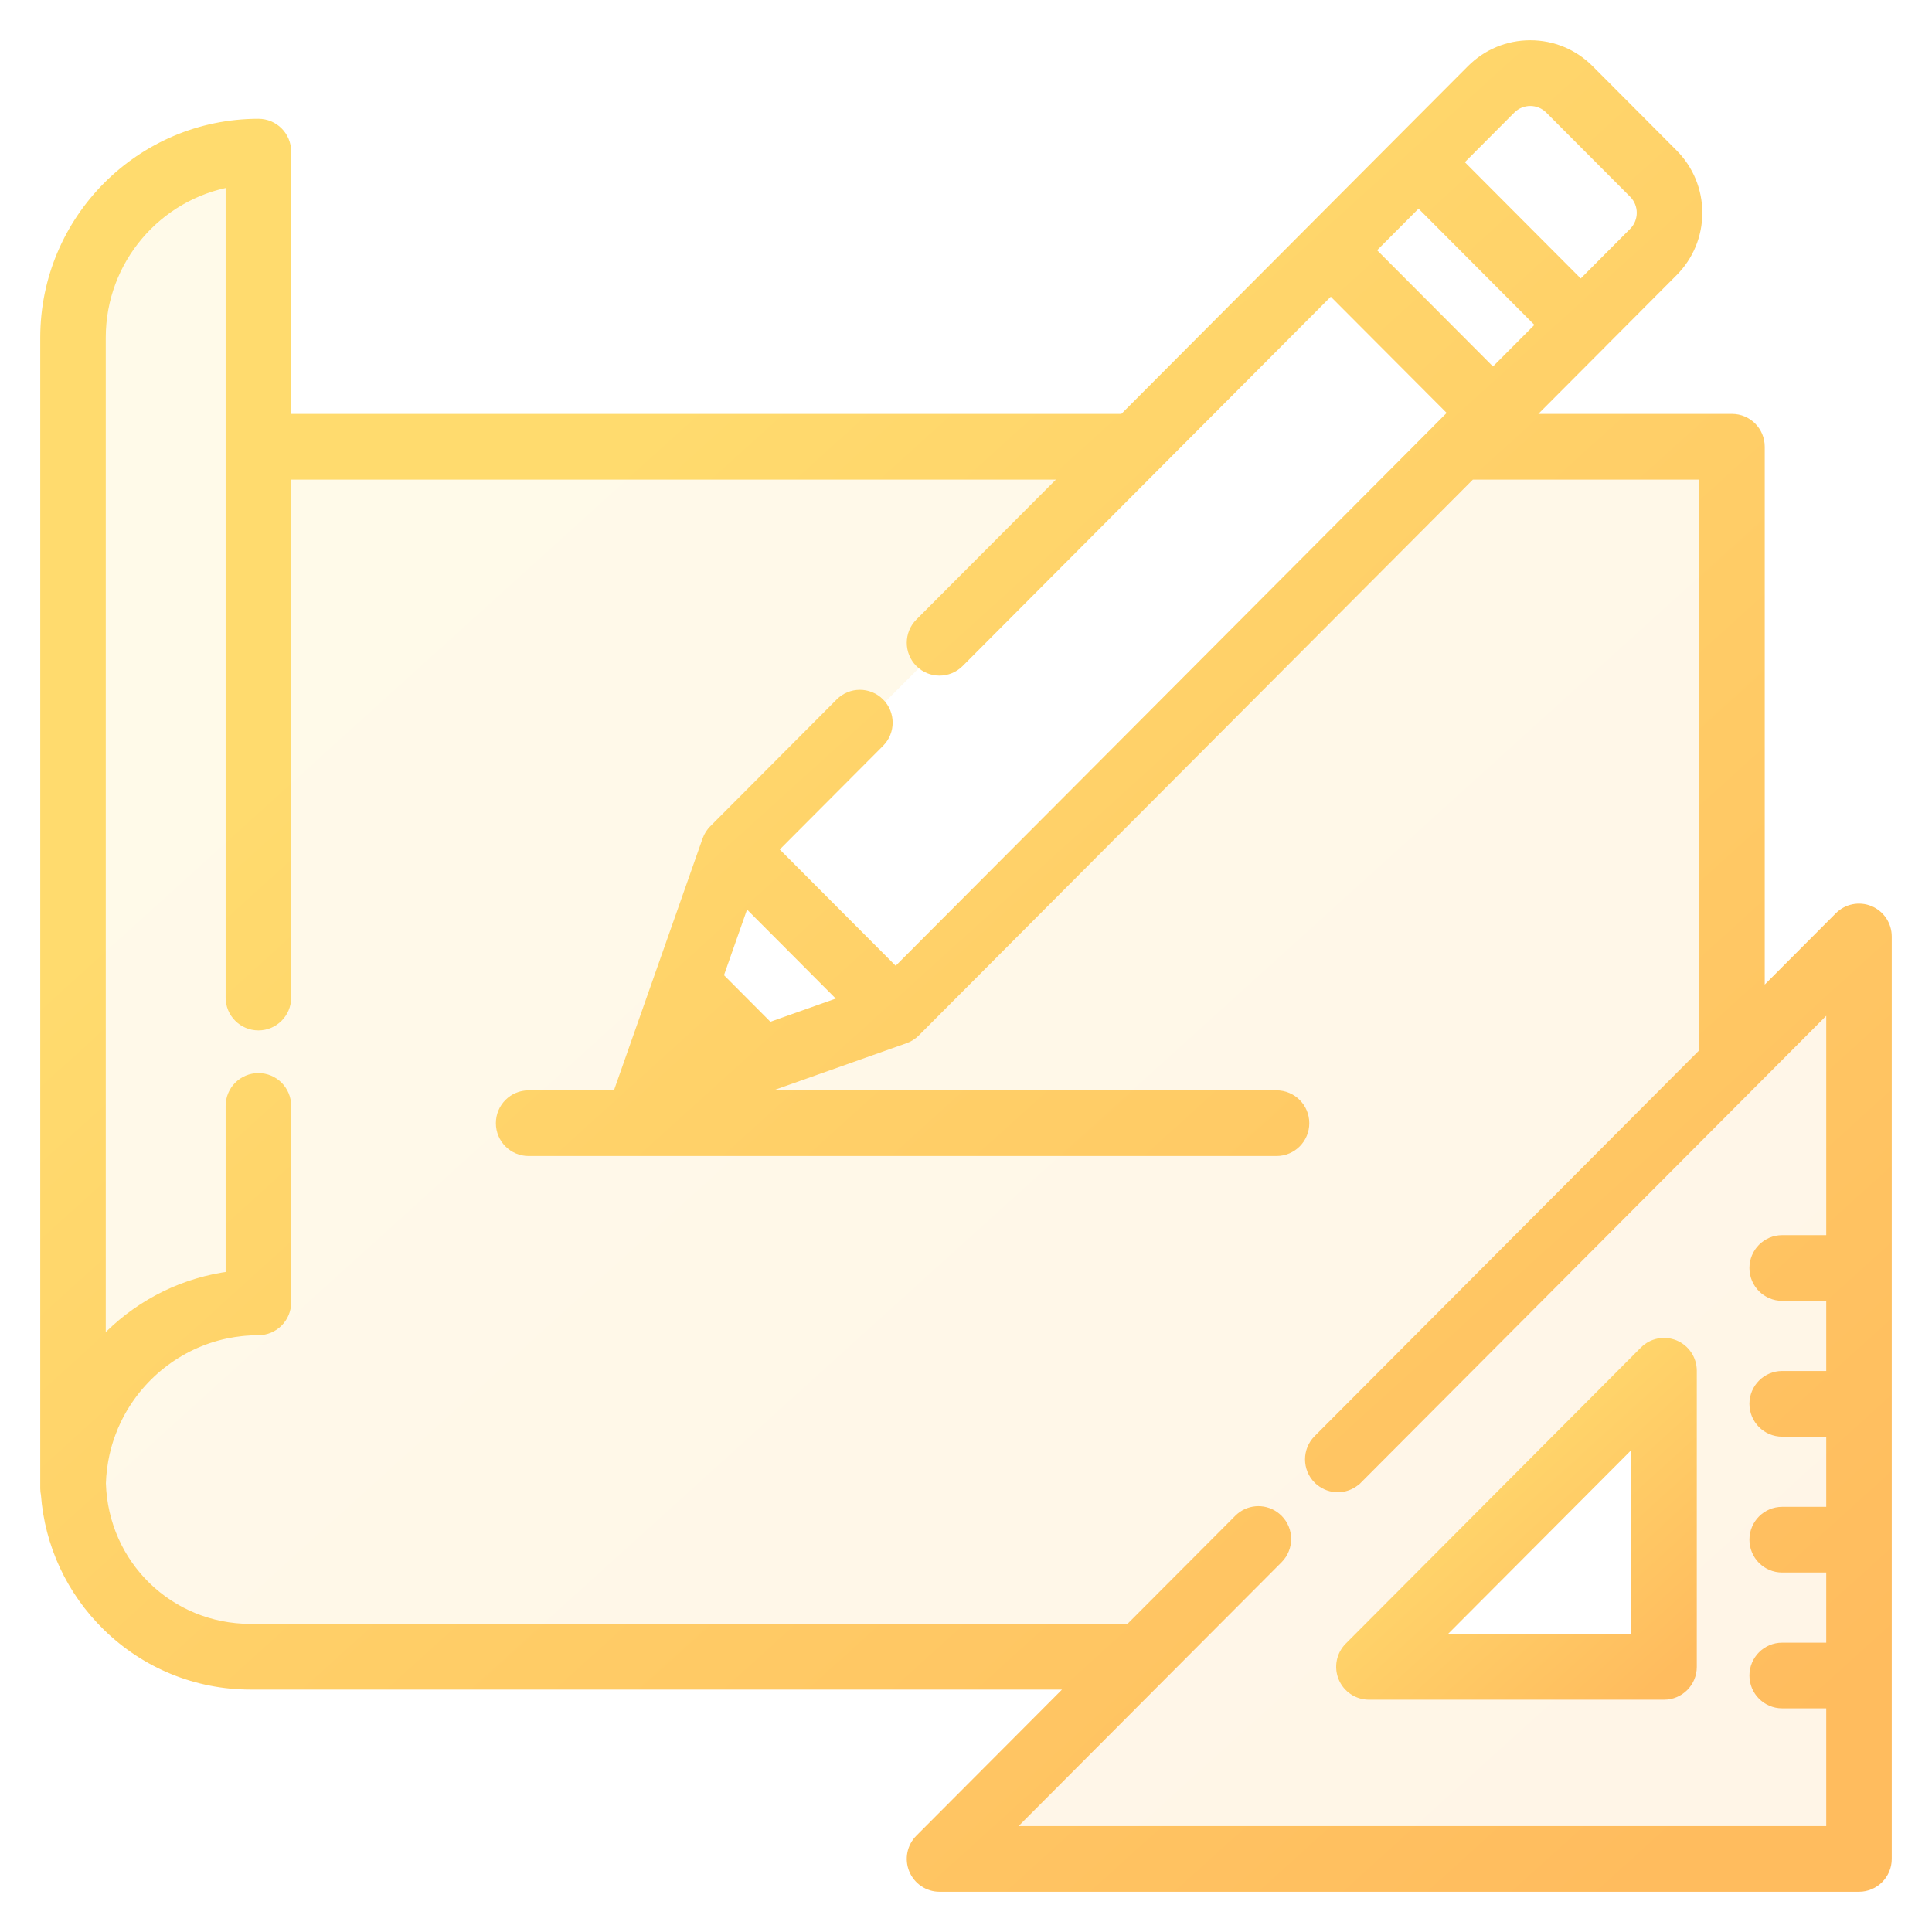
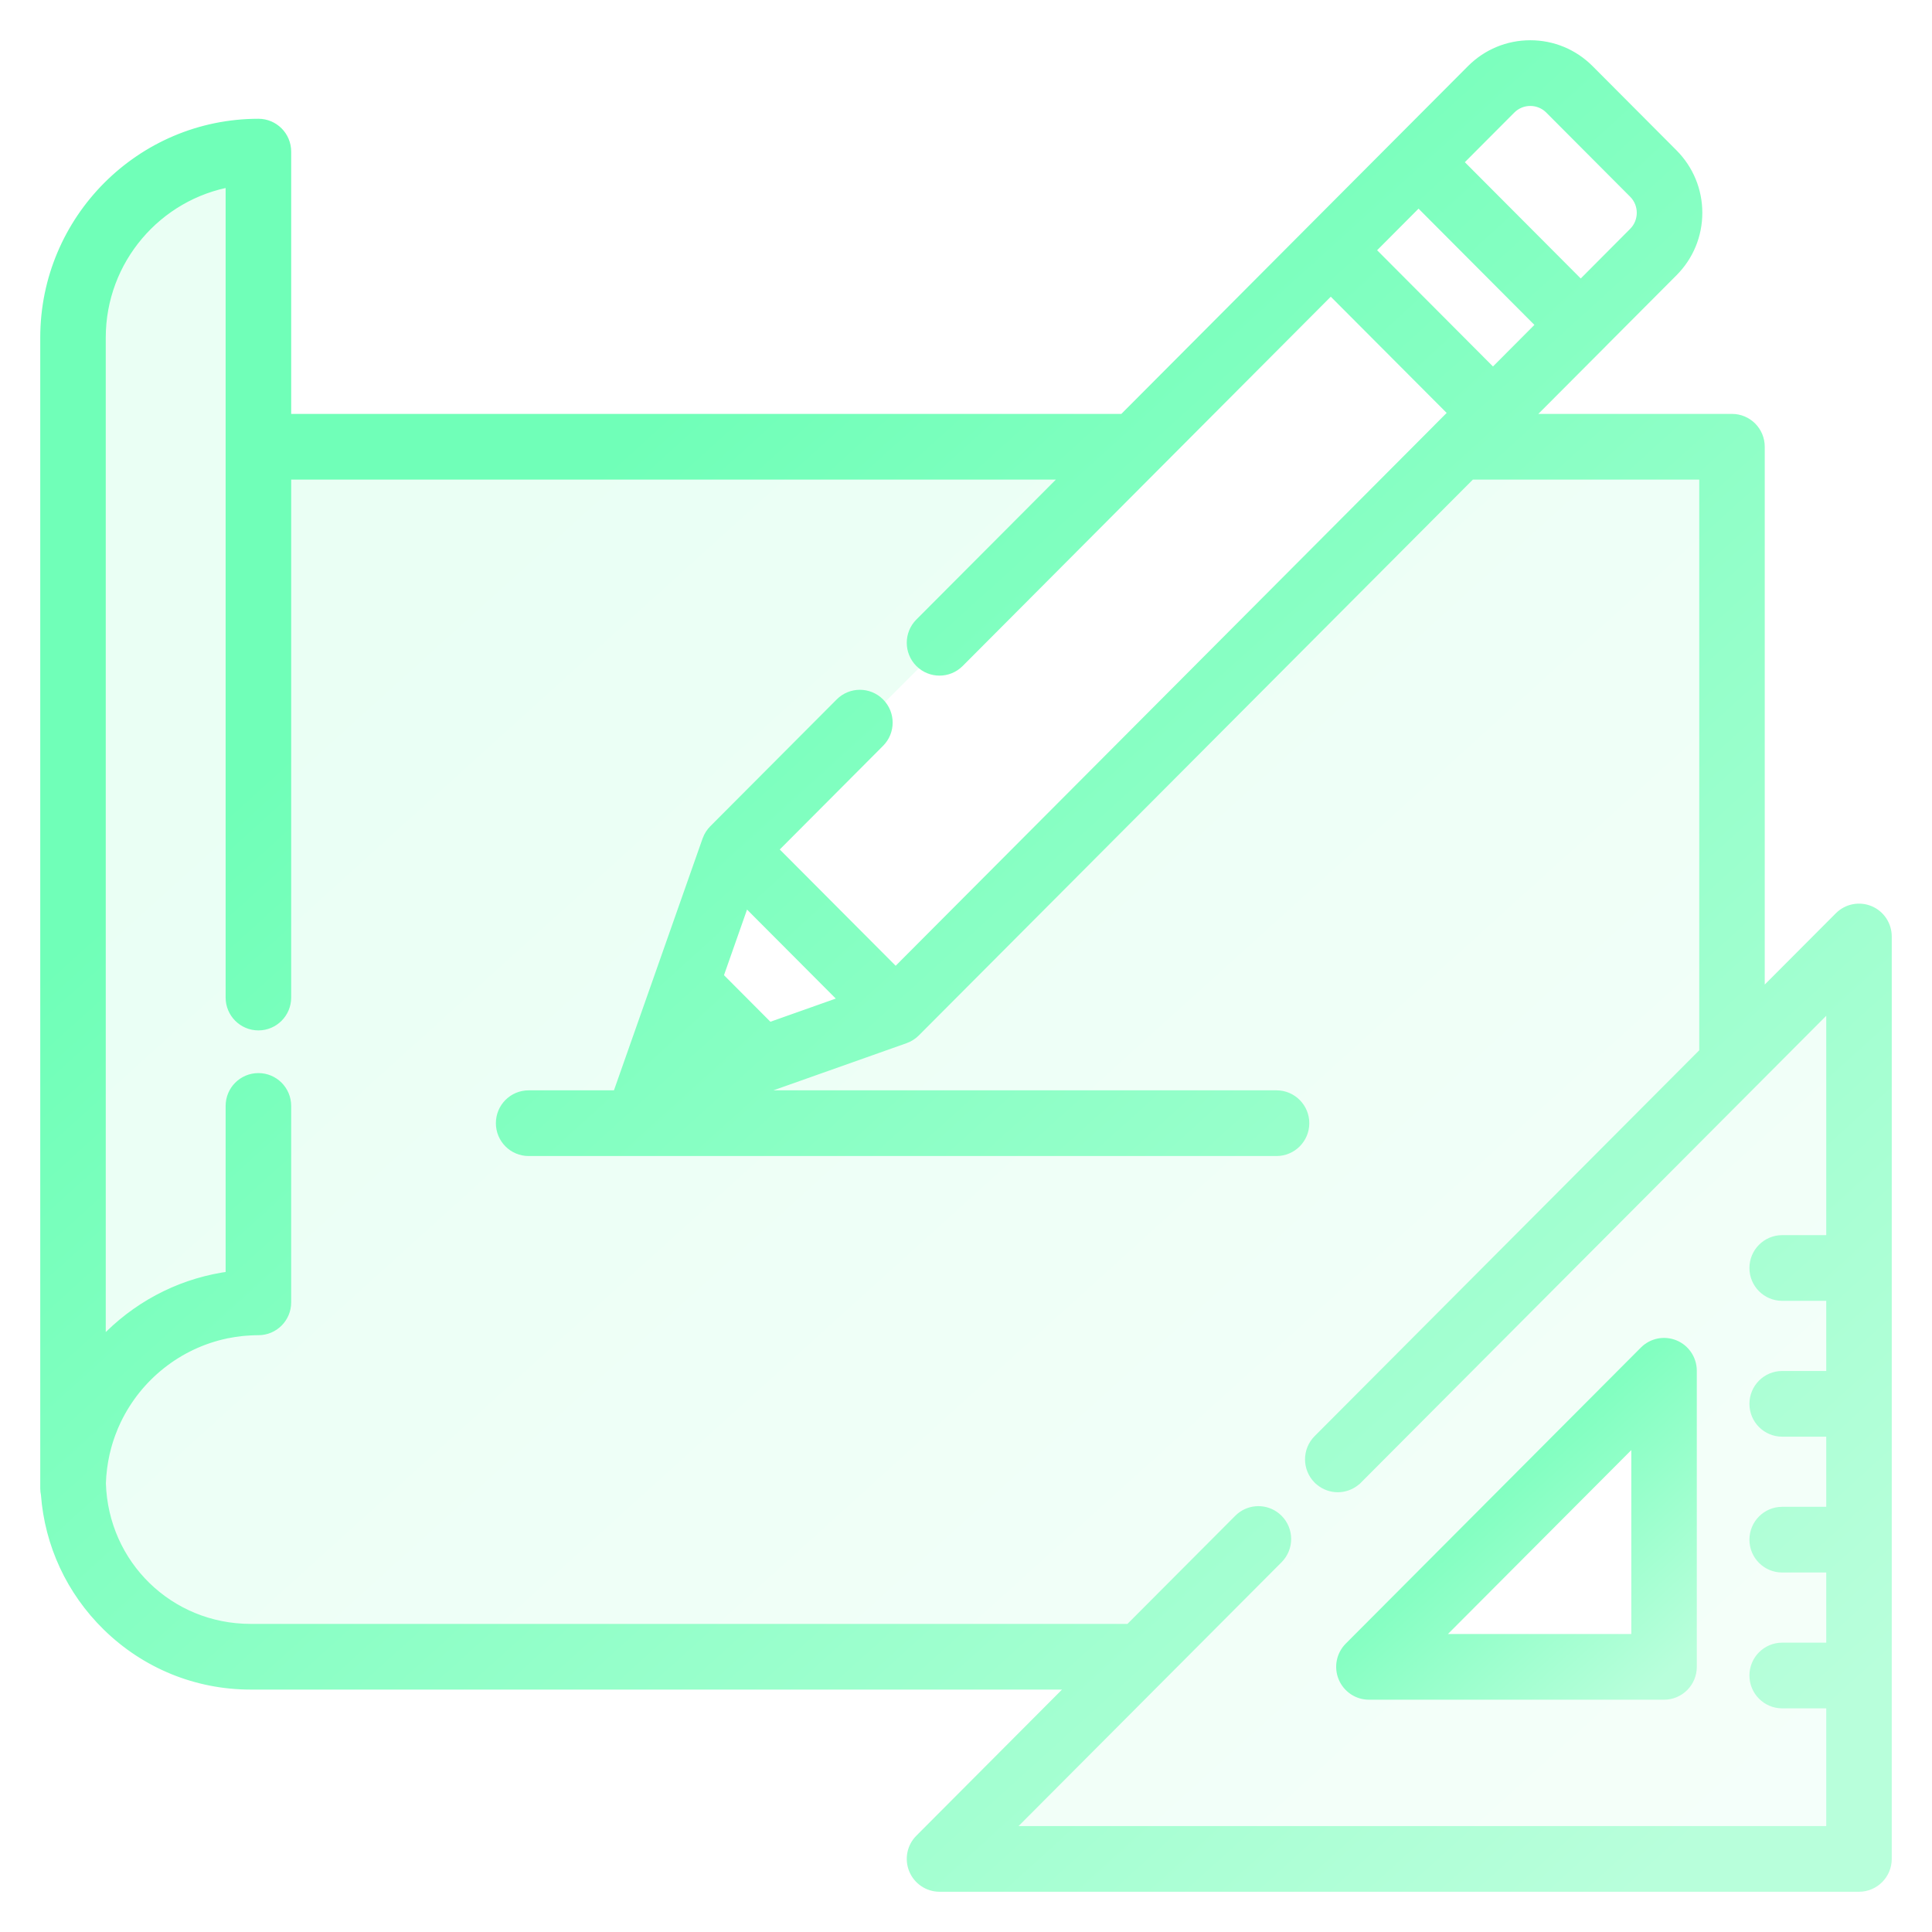
<svg xmlns="http://www.w3.org/2000/svg" width="42" height="42" viewBox="0 0 42 42" fill="none">
  <path opacity="0.15" fill-rule="evenodd" clip-rule="evenodd" d="M40.638 19.814C40.418 19.723 40.166 19.773 39.998 19.942L38.239 21.706V9.712C38.239 9.386 37.977 9.123 37.652 9.123H33.141L34.779 7.48L34.779 7.479L36.357 5.896C36.695 5.557 36.882 5.106 36.882 4.626C36.882 4.147 36.695 3.696 36.357 3.356L34.533 1.526C34.195 1.187 33.745 1 33.267 1C32.789 1 32.339 1.187 32.001 1.526L30.422 3.11L28.515 5.023L24.429 9.123H6.205V3.296C6.205 2.97 5.942 2.707 5.618 2.707C3.071 2.707 1 4.785 1 7.339V32.356C1 32.399 1.005 32.442 1.014 32.483C1.095 33.566 1.562 34.573 2.344 35.338C3.179 36.155 4.281 36.605 5.447 36.605H23.388L20.009 39.995C19.841 40.163 19.791 40.416 19.882 40.636C19.973 40.856 20.187 41 20.424 41H40.413C40.737 41 41 40.736 41 40.411V20.358C41 20.12 40.857 19.905 40.638 19.814ZM32.831 2.359C33.072 2.118 33.463 2.118 33.703 2.359L35.527 4.189C35.767 4.43 35.767 4.822 35.527 5.063L34.364 6.231L31.668 3.526L32.831 2.359ZM30.838 4.359L33.533 7.063L32.456 8.144L29.761 5.44L30.838 4.359ZM18.397 21.76L16.715 22.356L15.595 21.232L16.188 19.544L18.397 21.76ZM35.829 30.171L30.171 35.829C30.108 35.892 30.152 36 30.241 36H36V30.241C36 30.152 35.892 30.108 35.829 30.171ZM16 18.5L19.5 22L32.5 9L29 5.5L16 18.5Z" fill="url(#paint0_linear)" />
  <path d="M36.4 29.255C36.18 29.164 35.928 29.214 35.76 29.383L29.344 35.819C29.176 35.988 29.126 36.241 29.217 36.461C29.308 36.681 29.522 36.825 29.759 36.825H36.175C36.499 36.825 36.762 36.561 36.762 36.236V29.799C36.762 29.561 36.619 29.346 36.4 29.255ZM31.176 35.647L35.588 31.221V35.647H31.176Z" fill="url(#paint1_linear)" stroke="url(#paint2_linear)" stroke-width="0.25" />
  <path d="M40.638 19.814C40.418 19.723 40.166 19.773 39.998 19.942L38.239 21.706V9.712C38.239 9.386 37.977 9.123 37.652 9.123H33.141L34.779 7.48C34.779 7.48 34.779 7.479 34.779 7.479L36.357 5.896C36.695 5.557 36.882 5.106 36.882 4.626C36.882 4.147 36.695 3.696 36.357 3.356L34.533 1.526C34.195 1.187 33.745 1 33.267 1C32.789 1 32.339 1.187 32.001 1.526L30.422 3.11L28.515 5.023L24.429 9.123H6.205V3.296C6.205 2.97 5.942 2.707 5.618 2.707C3.071 2.707 1 4.785 1 7.339V32.356C1 32.399 1.005 32.442 1.014 32.483C1.095 33.566 1.562 34.573 2.344 35.338C3.179 36.155 4.281 36.605 5.447 36.605H23.388L20.009 39.995C19.841 40.163 19.791 40.416 19.882 40.636C19.973 40.856 20.187 41 20.424 41H40.413C40.737 41 41 40.736 41 40.411V20.358C41 20.12 40.857 19.905 40.638 19.814ZM32.831 2.359C33.072 2.118 33.463 2.118 33.703 2.359L35.527 4.189C35.767 4.43 35.767 4.822 35.527 5.063L34.364 6.231L31.668 3.526L32.831 2.359ZM30.838 4.359L33.533 7.063L32.456 8.144L29.761 5.44L30.838 4.359ZM39.826 26.976H38.743C38.419 26.976 38.156 27.24 38.156 27.565C38.156 27.891 38.419 28.154 38.743 28.154H39.826V29.929H38.743C38.419 29.929 38.156 30.193 38.156 30.518C38.156 30.844 38.419 31.107 38.743 31.107H39.826V32.882H38.743C38.419 32.882 38.156 33.146 38.156 33.471C38.156 33.797 38.419 34.06 38.743 34.06H39.826V35.835H38.743C38.419 35.835 38.156 36.099 38.156 36.424C38.156 36.749 38.419 37.013 38.743 37.013H39.826V39.822H21.842L27.772 33.873C28.001 33.643 28.001 33.27 27.772 33.04C27.746 33.014 27.717 32.991 27.688 32.97C27.459 32.813 27.145 32.836 26.942 33.04L24.562 35.427H5.448C3.667 35.427 2.233 34.032 2.177 32.249C2.18 32.137 2.189 32.026 2.203 31.917C2.203 31.916 2.203 31.915 2.203 31.915C2.21 31.863 2.218 31.811 2.227 31.759C2.228 31.753 2.229 31.747 2.23 31.741C2.238 31.695 2.247 31.65 2.257 31.604C2.26 31.591 2.263 31.579 2.266 31.566C2.275 31.527 2.285 31.489 2.295 31.451C2.3 31.43 2.306 31.41 2.312 31.389C2.321 31.359 2.33 31.329 2.339 31.3C2.349 31.27 2.359 31.241 2.369 31.212C2.376 31.192 2.383 31.171 2.391 31.151C2.405 31.112 2.42 31.074 2.436 31.036C2.44 31.025 2.445 31.014 2.449 31.003C2.469 30.956 2.49 30.91 2.512 30.864C2.513 30.862 2.514 30.86 2.515 30.858C2.974 29.905 3.858 29.194 4.917 28.973C4.92 28.973 4.923 28.972 4.926 28.971C4.975 28.961 5.024 28.953 5.073 28.945C5.082 28.944 5.09 28.942 5.098 28.941C5.143 28.934 5.188 28.928 5.233 28.923C5.246 28.922 5.258 28.92 5.271 28.919C5.314 28.914 5.358 28.912 5.402 28.909C5.416 28.908 5.43 28.906 5.444 28.906C5.501 28.903 5.559 28.901 5.618 28.901C5.942 28.901 6.205 28.638 6.205 28.312V24.042C6.205 23.716 5.942 23.453 5.618 23.453C5.293 23.453 5.03 23.716 5.03 24.042V27.76C4.039 27.886 3.119 28.33 2.393 29.041C2.317 29.115 2.245 29.193 2.174 29.272V7.339C2.174 5.635 3.41 4.215 5.03 3.935V21.686C5.03 22.011 5.293 22.275 5.618 22.275C5.942 22.275 6.205 22.011 6.205 21.686V10.301H23.255L20.009 13.557C19.78 13.787 19.78 14.16 20.009 14.39C20.238 14.62 20.61 14.62 20.839 14.39L25.087 10.128C25.087 10.128 25.087 10.128 25.087 10.128L28.93 6.273L31.626 8.977L31.309 9.294C31.309 9.295 31.309 9.295 31.309 9.295L19.471 21.172L16.775 18.467L19.108 16.126C19.338 15.896 19.338 15.523 19.108 15.293C18.879 15.063 18.507 15.063 18.278 15.293L15.529 18.051C15.515 18.066 15.501 18.081 15.488 18.097C15.484 18.102 15.48 18.108 15.476 18.114C15.468 18.125 15.46 18.136 15.452 18.147C15.448 18.154 15.444 18.161 15.44 18.168C15.433 18.179 15.427 18.19 15.421 18.201C15.418 18.209 15.414 18.216 15.411 18.224C15.405 18.235 15.401 18.247 15.396 18.259C15.395 18.263 15.393 18.267 15.391 18.271L14.247 21.522L13.467 23.738C13.457 23.768 13.45 23.798 13.444 23.828H11.492C11.167 23.828 10.905 24.092 10.905 24.417C10.905 24.742 11.167 25.006 11.492 25.006H27.75C28.075 25.006 28.338 24.742 28.338 24.417C28.338 24.092 28.075 23.828 27.75 23.828H16.085L19.666 22.56C19.669 22.559 19.672 22.557 19.675 22.556C19.689 22.551 19.702 22.545 19.716 22.539C19.721 22.537 19.727 22.534 19.732 22.532C19.746 22.525 19.76 22.517 19.773 22.509C19.778 22.506 19.782 22.503 19.786 22.501C19.801 22.492 19.814 22.482 19.828 22.471C19.831 22.469 19.835 22.466 19.838 22.464C19.854 22.45 19.87 22.436 19.886 22.421L31.967 10.301H37.065V22.884L28.667 31.309C28.438 31.539 28.438 31.912 28.667 32.142C28.681 32.156 28.696 32.17 28.712 32.182C28.819 32.27 28.951 32.315 29.082 32.315C29.214 32.315 29.345 32.27 29.453 32.182C29.468 32.17 29.483 32.156 29.497 32.142L29.498 32.142L39.826 21.78V26.976ZM18.397 21.76L16.715 22.356L15.595 21.232L16.188 19.544L18.397 21.76Z" fill="url(#paint3_linear)" stroke="url(#paint4_linear)" stroke-width="0.25" />
  <defs>
    <linearGradient id="paint0_linear" x1="3.267" y1="1" x2="37.8" y2="39.133" gradientUnits="userSpaceOnUse">
-       <stop offset="0.259" stop-color="#FFDB6E" />
-       <stop offset="1" stop-color="#FFBC5E" />
+       <stop offset="0.259" stop-color="hsl(150, 100%, 72%)" />
+       <stop offset="1" stop-color="hsl(150, 100%,86%)" />
    </linearGradient>
    <linearGradient id="paint1_linear" x1="29.602" y1="29.21" x2="36.178" y2="36.448" gradientUnits="userSpaceOnUse">
-       <stop offset="0.259" stop-color="#FFDB6E" />
-       <stop offset="1" stop-color="#FFBC5E" />
+       <stop offset="0.259" stop-color="hsl(150, 100%, 72%)" />
+       <stop offset="1" stop-color="hsl(150, 100%,86%)" />
    </linearGradient>
    <linearGradient id="paint2_linear" x1="29.602" y1="29.21" x2="36.178" y2="36.448" gradientUnits="userSpaceOnUse">
-       <stop offset="0.259" stop-color="#FFDB6E" />
-       <stop offset="1" stop-color="#FFBC5E" />
+       <stop offset="0.259" stop-color="hsl(150, 100%, 72%)" />
+       <stop offset="1" stop-color="hsl(150, 100%,86%)" />
    </linearGradient>
    <linearGradient id="paint3_linear" x1="3.267" y1="1" x2="37.8" y2="39.133" gradientUnits="userSpaceOnUse">
-       <stop offset="0.259" stop-color="#FFDB6E" />
-       <stop offset="1" stop-color="#FFBC5E" />
+       <stop offset="0.259" stop-color="hsl(150, 100%, 72%)" />
+       <stop offset="1" stop-color="hsl(150, 100%,86%)" />
    </linearGradient>
    <linearGradient id="paint4_linear" x1="3.267" y1="1" x2="37.8" y2="39.133" gradientUnits="userSpaceOnUse">
-       <stop offset="0.259" stop-color="#FFDB6E" />
-       <stop offset="1" stop-color="#FFBC5E" />
+       <stop offset="0.259" stop-color="hsl(150, 100%, 72%)" />
+       <stop offset="1" stop-color="hsl(150, 100%,86%)" />
    </linearGradient>
  </defs>
</svg>
